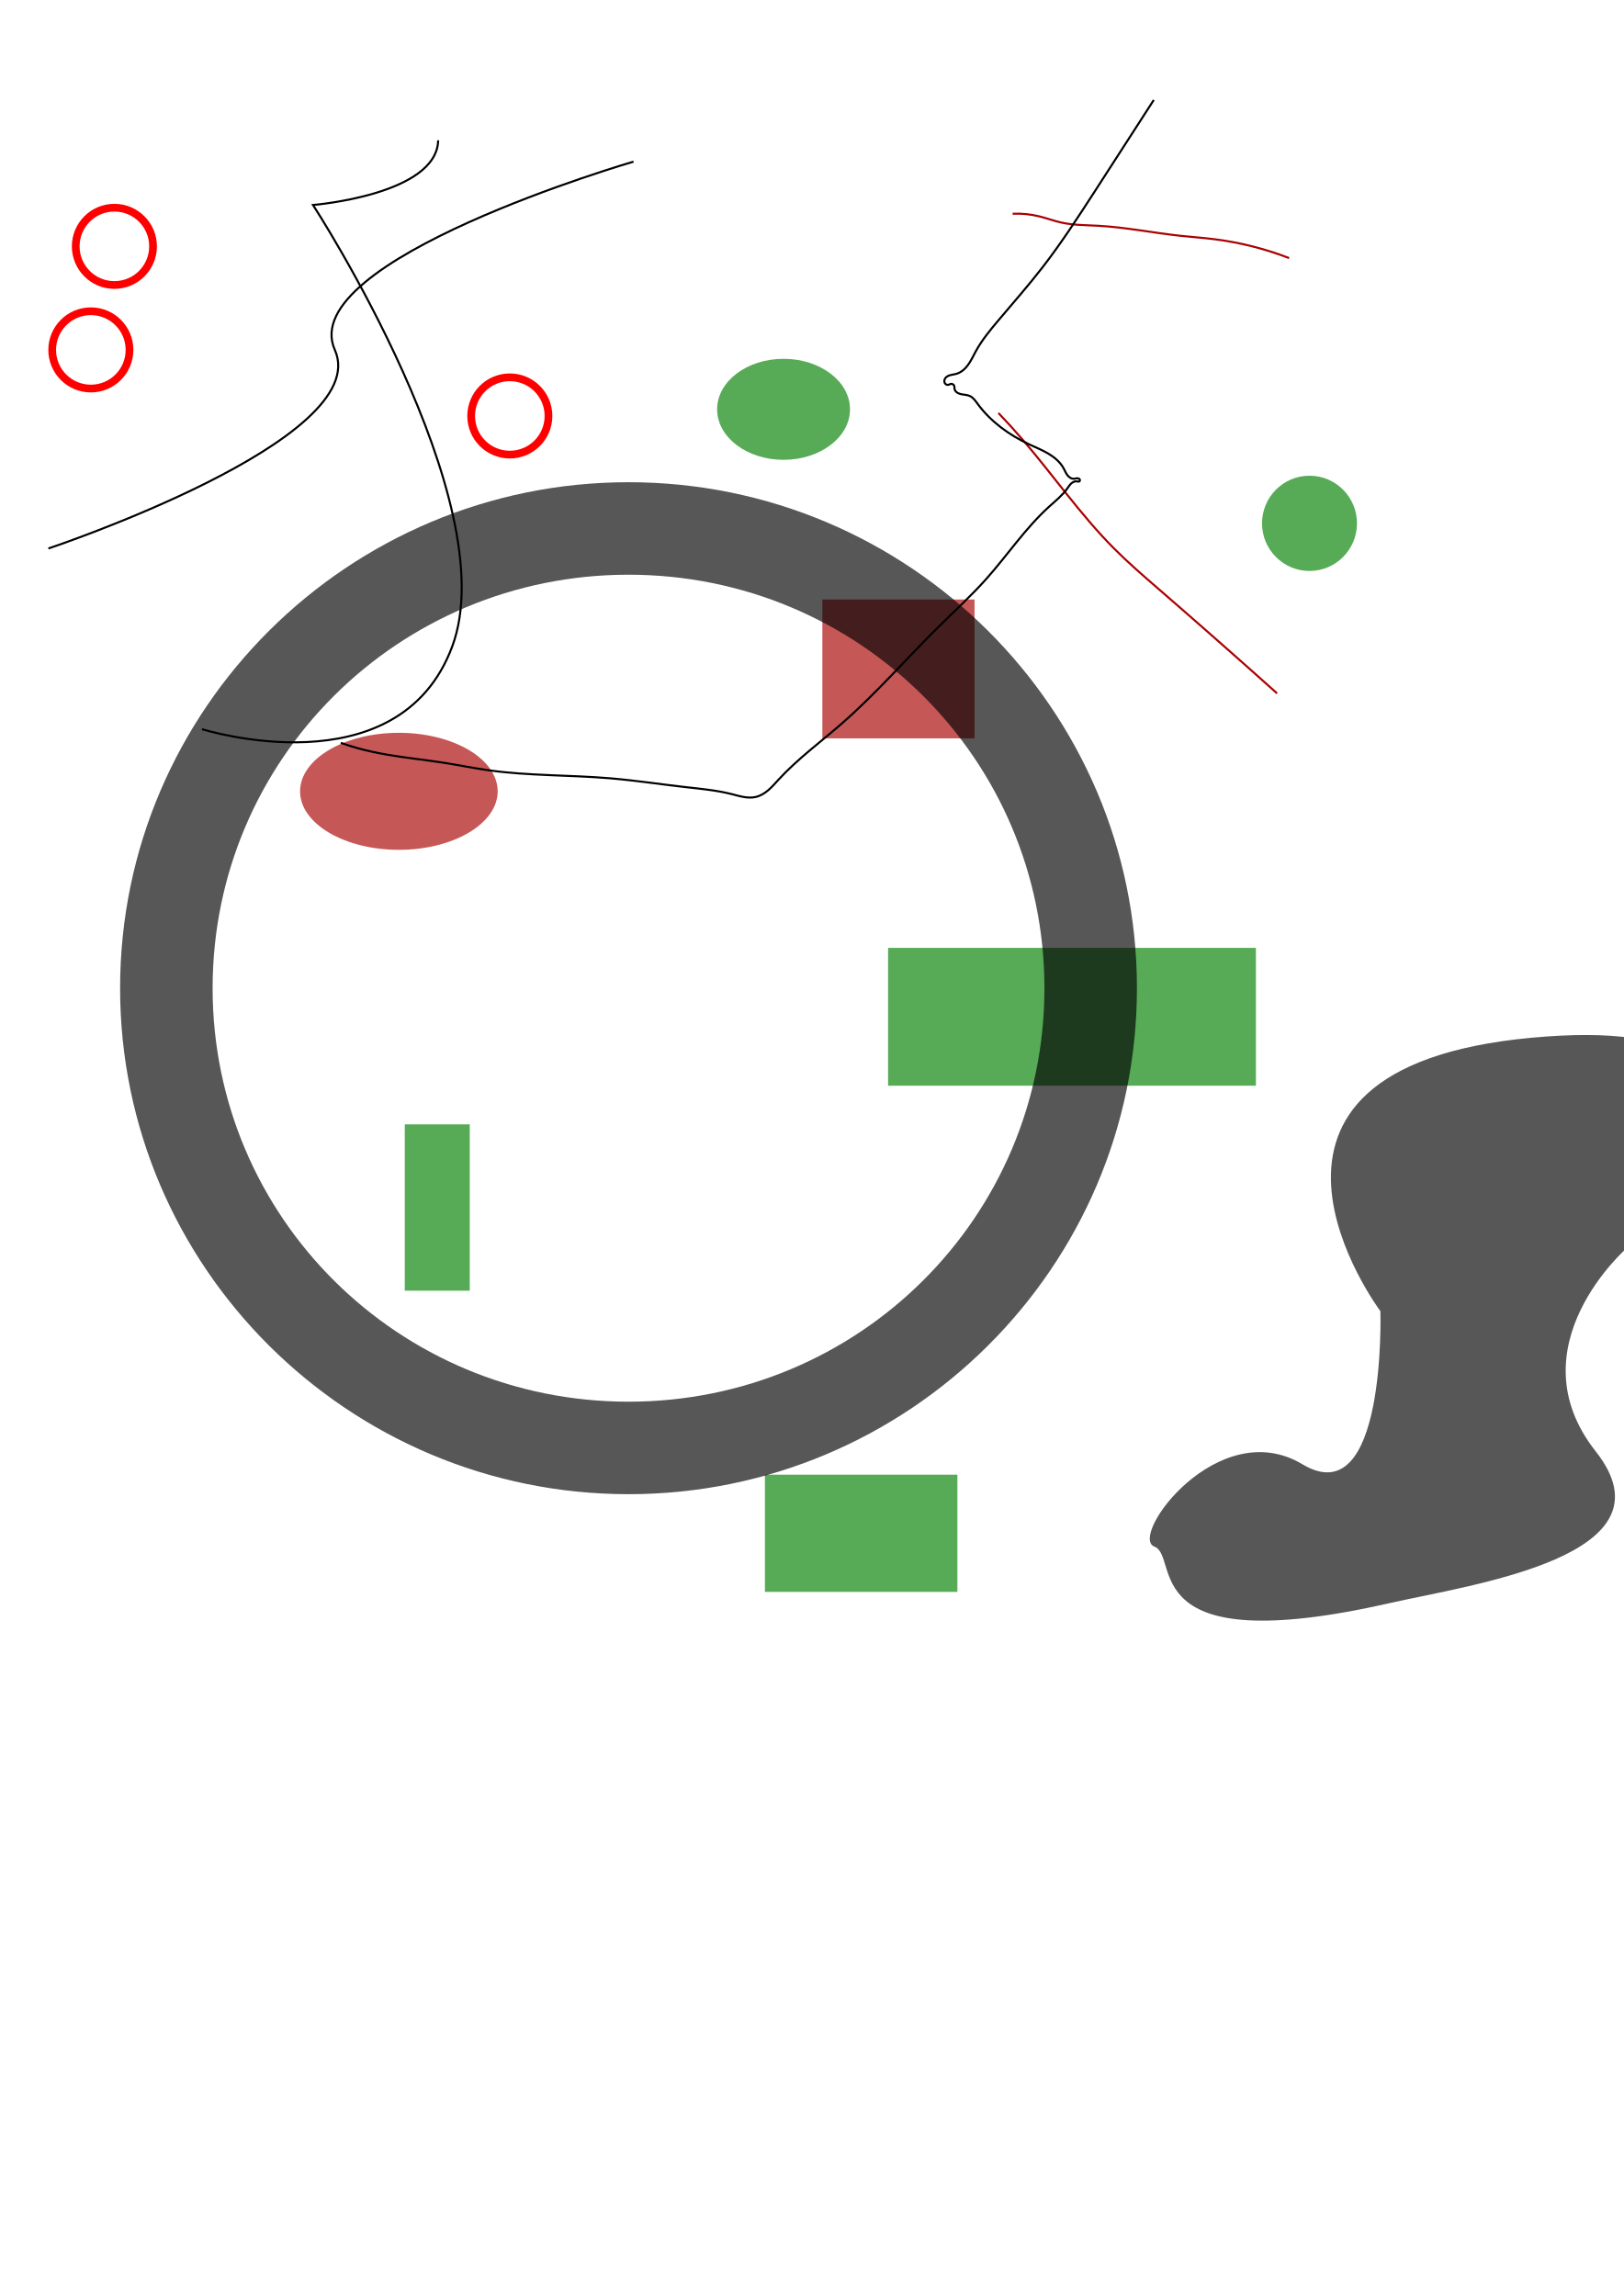
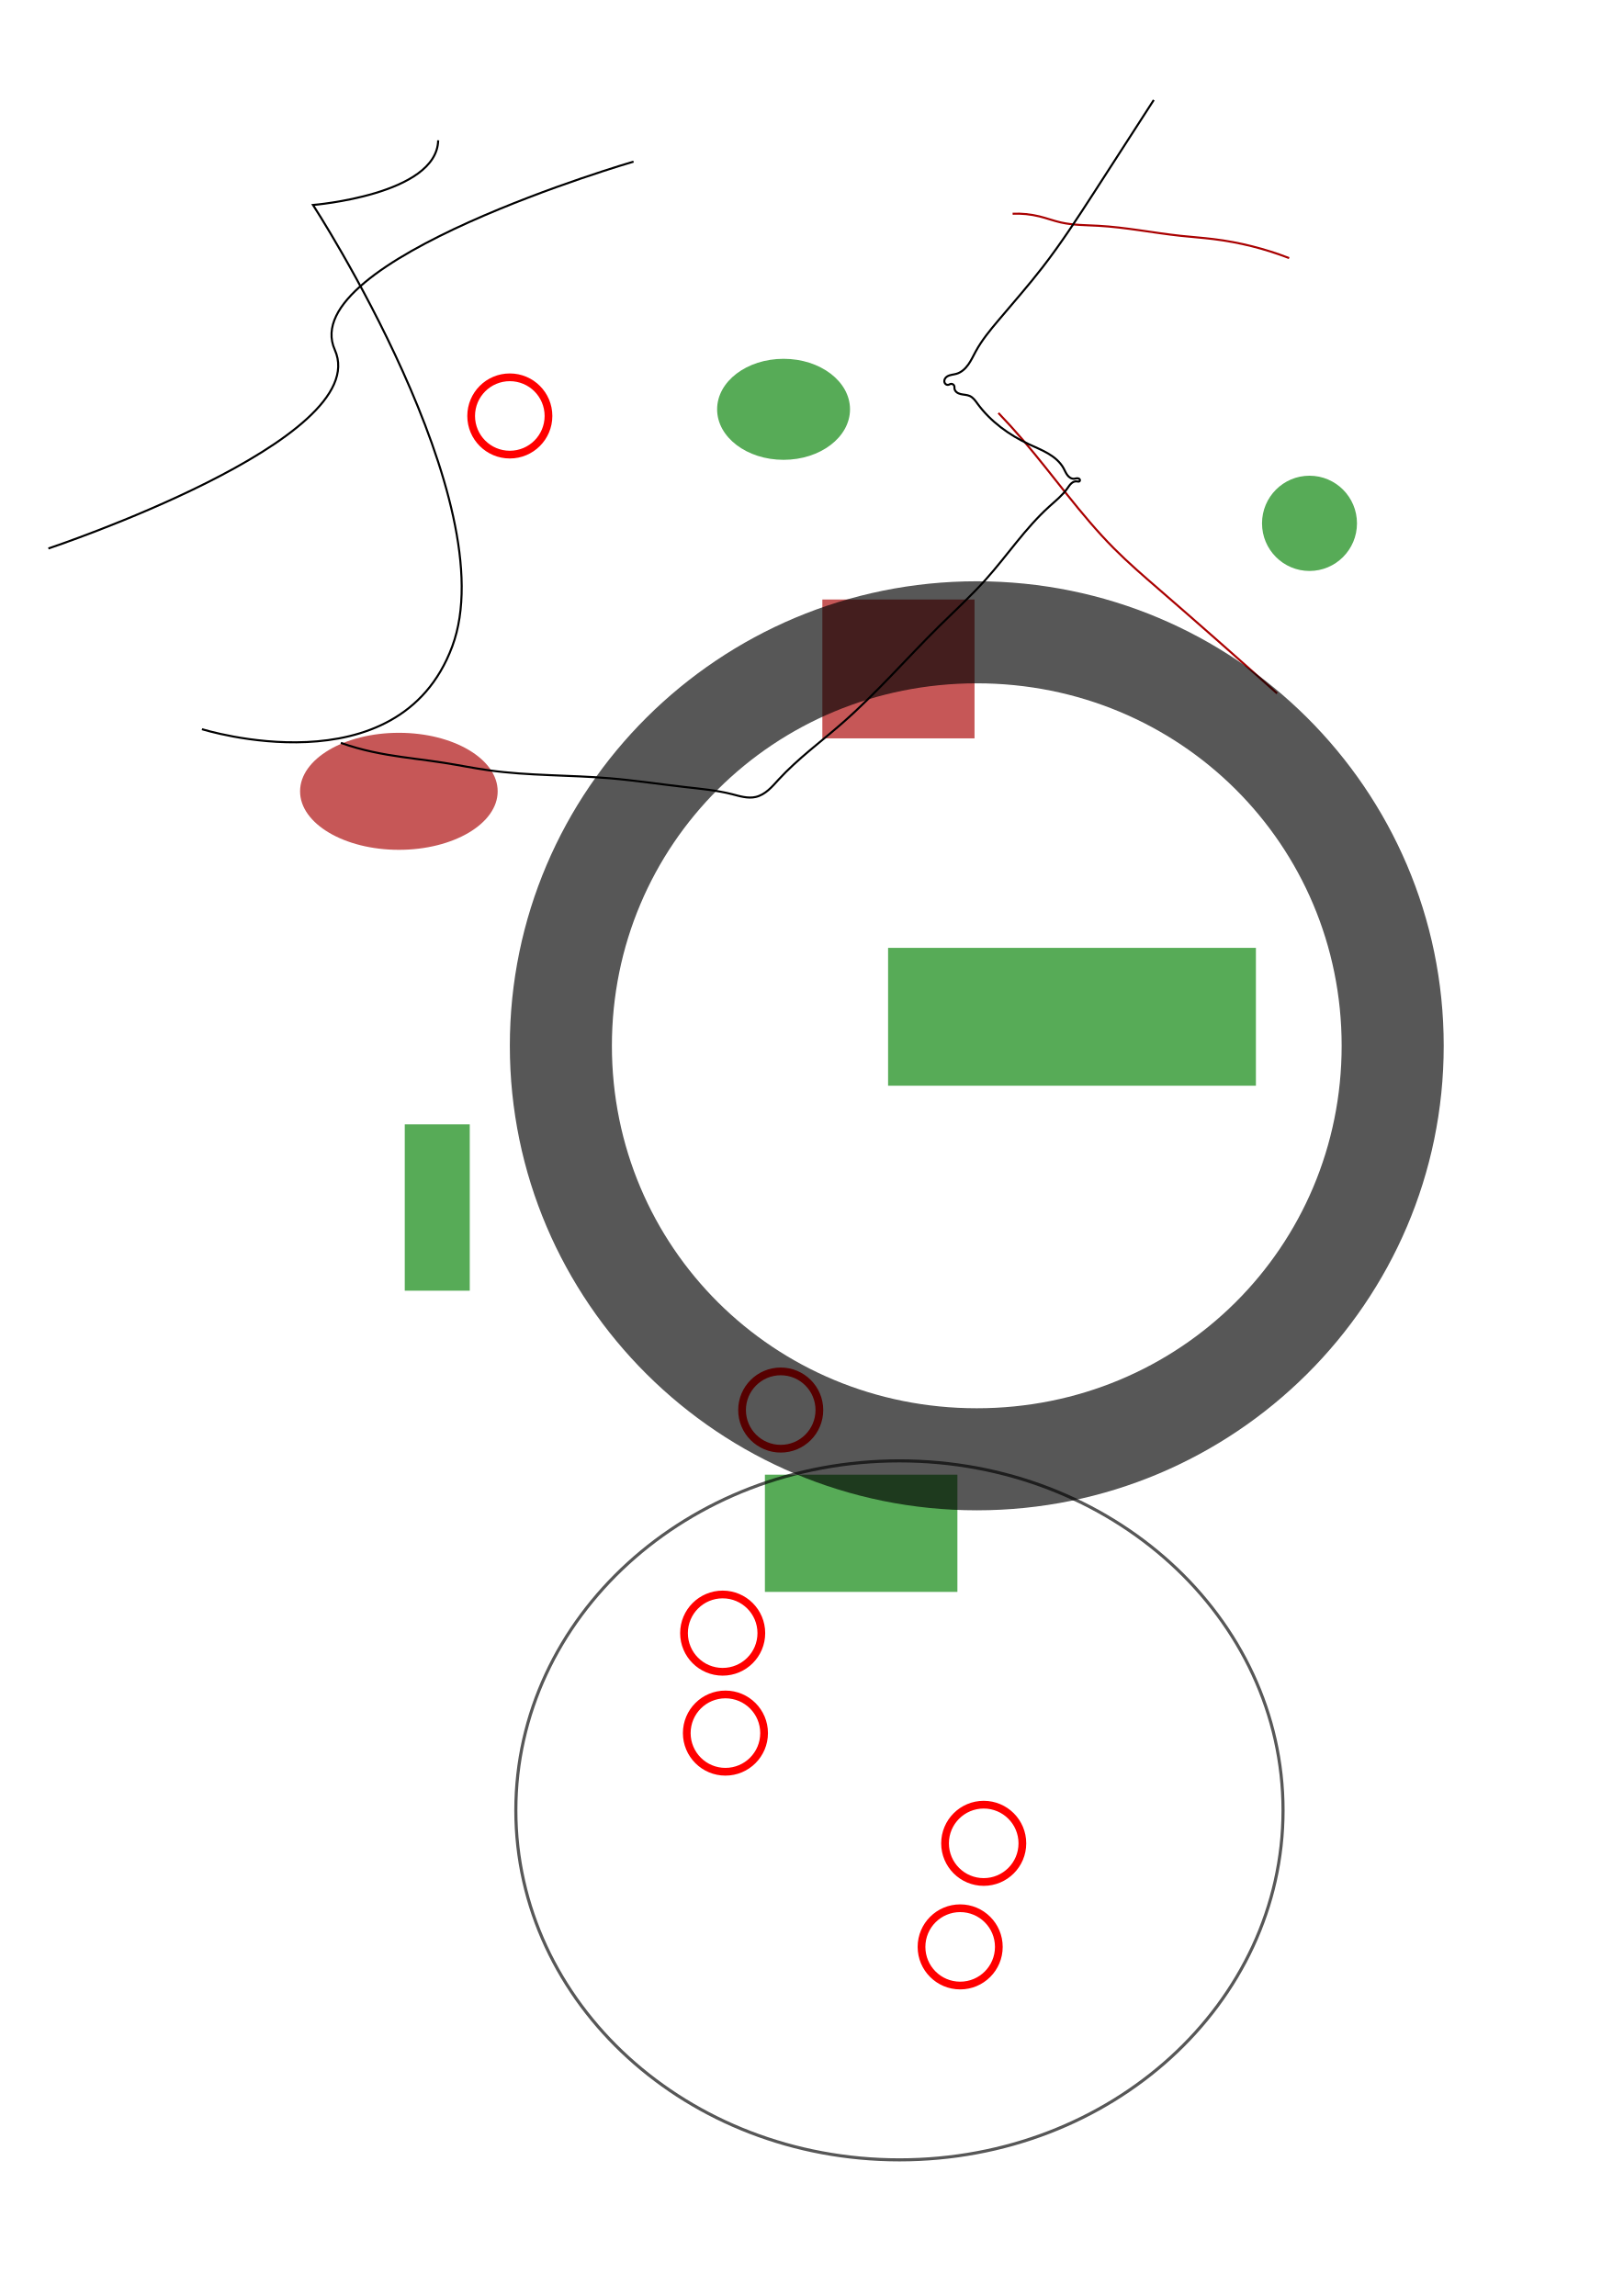
<svg xmlns="http://www.w3.org/2000/svg" width="210mm" height="297mm" viewBox="0 0 210 297" version="1.1" id="svg5">
  <defs id="defs2">
    </defs>
  <g id="layer1">
    <rect style="opacity:0.66;fill:#a90000;stroke-width:0.265" id="rect1151" width="19.682" height="17.966" x="106.358" y="77.547" />
    <rect style="opacity:0.66;fill:#008000;stroke-width:0.265" id="rect1153" width="47.572" height="17.831" x="114.86" y="122.611" />
    <rect style="opacity:0.66;fill:#008000;stroke-width:0.265" id="rect1155" width="24.896" height="15.164" x="98.928" y="190.757" />
    <rect style="opacity:0.66;fill:#008000;stroke-width:0.265" id="rect1157" width="8.407" height="21.516" x="52.349" y="145.442" />
    <ellipse style="opacity:0.66;fill:#008000;stroke-width:0.265" id="path1211" cx="169.363" cy="67.697" rx="6.141" ry="6.16" />
    <ellipse style="opacity:0.66;fill:#008000;stroke-width:0.265" id="path1213" cx="101.342" cy="52.947" rx="8.594" ry="6.534" />
    <ellipse style="opacity:0.66;fill:#a90000;stroke-width:0.265" id="path1215" cx="51.588" cy="102.361" rx="12.778" ry="7.569" />
    <path style="fill:none;stroke:#a90000;stroke-width:0.265px;stroke-linecap:butt;stroke-linejoin:miter;stroke-opacity:1" d="m 165.167,89.691 c -5.037,-4.514 -10.112,-8.986 -15.223,-13.415 -2.008,-1.74 -4.023,-3.475 -5.896,-5.36 -4.303,-4.332 -7.792,-9.394 -11.771,-14.025 -1.017,-1.184 -2.067,-2.34 -3.148,-3.467" id="path1280" />
    <path style="fill:none;stroke:#a90000;stroke-width:0.265px;stroke-linecap:butt;stroke-linejoin:miter;stroke-opacity:1" d="m 166.732,33.387 c -3.147,-1.22 -6.446,-2.048 -9.796,-2.459 -1.412,-0.173 -2.831,-0.272 -4.245,-0.424 -3.555,-0.383 -7.075,-1.102 -10.645,-1.298 -1.616,-0.089 -3.25,-0.071 -4.828,-0.427 -0.939,-0.212 -1.845,-0.554 -2.78,-0.785 -1.133,-0.28 -2.305,-0.397 -3.471,-0.345" id="path1284" />
+     <circle cx="100.973" cy="182.398" r="5" style="fill:none;stroke:#ff0000;stroke-width:1px" id="circle400" />
+     <circle cx="127.227" cy="238.445" r="5" style="fill:none;stroke:#ff0000;stroke-width:1px" id="circle404" />
+     <circle cx="65.937" cy="53.807" r="5" style="fill:none;stroke:#ff0000;stroke-width:1px" id="circle408" />
+     <circle cx="93.823" cy="224.186" r="5" style="fill:none;stroke:#ff0000;stroke-width:1px" id="circle402" />
    <path style="fill:none;stroke:#000000;stroke-width:0.265px;stroke-linecap:butt;stroke-linejoin:miter;stroke-opacity:1" d="m 149.221,12.936 c -2.56,3.976 -5.125,7.95 -7.694,11.92 -2.135,3.3 -4.277,6.602 -6.683,9.71 -1.835,2.371 -3.82,4.622 -5.752,6.914 -1.059,1.256 -2.11,2.535 -2.897,3.978 -0.314,0.575 -0.587,1.177 -0.968,1.71 -0.382,0.533 -0.893,1.003 -1.523,1.186 -0.199,0.058 -0.404,0.086 -0.607,0.127 -0.202,0.042 -0.405,0.099 -0.581,0.208 -0.088,0.055 -0.168,0.122 -0.233,0.203 -0.065,0.081 -0.114,0.175 -0.137,0.275 -0.024,0.101 -0.021,0.208 0.012,0.306 0.033,0.098 0.097,0.186 0.184,0.243 0.07,0.046 0.154,0.071 0.238,0.071 0.084,0 0.168,-0.025 0.238,-0.071 0.059,-0.036 0.127,-0.057 0.197,-0.06 0.069,-0.003 0.139,0.012 0.201,0.043 0.062,0.031 0.116,0.078 0.155,0.135 0.039,0.057 0.064,0.124 0.07,0.193 0.006,0.06 -0.002,0.12 0,0.179 0.003,0.1 0.032,0.199 0.08,0.287 0.048,0.088 0.114,0.166 0.19,0.231 0.153,0.129 0.345,0.206 0.54,0.253 0.39,0.094 0.808,0.08 1.173,0.246 0.221,0.1 0.409,0.261 0.572,0.441 0.162,0.18 0.301,0.38 0.444,0.575 1.684,2.296 4.062,4.021 6.64,5.229 0.837,0.392 1.7,0.735 2.496,1.206 0.796,0.471 1.532,1.086 1.979,1.896 0.165,0.299 0.29,0.623 0.497,0.894 0.103,0.136 0.228,0.258 0.375,0.344 0.147,0.086 0.319,0.135 0.489,0.123 0.089,-0.006 0.175,-0.029 0.263,-0.045 0.087,-0.016 0.178,-0.026 0.265,-0.006 0.043,0.01 0.085,0.027 0.122,0.052 0.036,0.026 0.067,0.06 0.086,0.1 0.019,0.04 0.025,0.087 0.016,0.13 -0.01,0.043 -0.036,0.083 -0.073,0.108 -0.043,0.028 -0.098,0.033 -0.149,0.028 -0.051,-0.005 -0.101,-0.02 -0.152,-0.028 -0.136,-0.023 -0.277,-0.002 -0.406,0.049 -0.128,0.051 -0.244,0.13 -0.345,0.223 -0.203,0.187 -0.349,0.425 -0.509,0.65 -0.642,0.902 -1.523,1.601 -2.344,2.344 -3.083,2.791 -5.405,6.308 -8.179,9.407 -1.889,2.112 -3.985,4.026 -6.002,6.016 -4.236,4.179 -8.139,8.705 -12.62,12.62 -2.75,2.403 -5.719,4.577 -8.192,7.265 -0.426,0.463 -0.839,0.943 -1.316,1.354 -0.477,0.411 -1.029,0.754 -1.643,0.894 -0.508,0.116 -1.04,0.09 -1.554,0.001 -0.514,-0.088 -1.015,-0.237 -1.521,-0.365 -1.996,-0.506 -4.058,-0.691 -6.104,-0.923 -3.227,-0.367 -6.44,-0.858 -9.676,-1.13 C 73.661,100.237 68.39,100.369 63.2,99.64 61.264,99.367 59.347,98.976 57.416,98.672 55,98.291 52.563,98.047 50.152,97.634 48.811,97.405 47.479,97.123 46.17,96.757 45.467,96.561 44.771,96.34 44.083,96.096" id="path1288" />
+     <circle cx="124.183" cy="251.841" r="5" style="fill:none;stroke:#ff0000;stroke-width:1px" id="circle406" />
    <path style="fill:none;stroke:#000000;stroke-width:0.265px;stroke-linecap:butt;stroke-linejoin:miter;stroke-opacity:1" d="m 6.259,70.948 c 0,0 42.229,-14.077 37.045,-25.689 C 38.12,33.647 81.938,20.908 81.938,20.908" id="path301" />
    <path style="fill:none;stroke:#000000;stroke-width:0.265px;stroke-linecap:butt;stroke-linejoin:miter;stroke-opacity:1" d="m 26.12,94.322 c 0,0 25.402,8 32.367,-10.694 6.966,-18.694 -18.003,-57.113 -18.003,-57.113 0,0 16.025,-1.305 16.187,-8.366" id="path303" />
-     <path id="path307" style="color:#000000;fill:#000000;-inkscape-stroke:none;opacity:0.66" d="m 81.289,62.377 c -36.229,0 -65.756,29.357 -65.756,65.451 1e-7,36.094 29.527,65.453 65.756,65.453 36.229,0 65.756,-29.359 65.756,-65.453 0,-36.094 -29.527,-65.451 -65.756,-65.451 z m 0,11.965 c 29.795,10e-8 53.791,23.891 53.791,53.486 0,29.595 -23.996,53.488 -53.791,53.488 -29.795,0 -53.791,-23.893 -53.791,-53.488 1e-7,-29.595 23.996,-53.486 53.791,-53.486 z M 179.763,207.367 c 10.75,-2.438 37.31,-6.066 26.617,-19.625 -10.693,-13.559 4.087,-26.361 4.087,-26.361 0,0 30.653,-31.133 -12.389,-27.144 -43.041,3.989 -19.546,35.368 -19.546,35.368 0,0 0.82,26.349 -10.077,19.809 -10.897,-6.54 -22.548,9.344 -19.148,10.651 3.401,1.307 -2.791,14.844 30.455,7.303 z" />
+     <path style="baseline-shift:baseline;display:inline;overflow:visible;vector-effect:none;enable-background:accumulate;stop-color:#000000;stop-opacity:1;opacity:0.66" d="m 126.33,75.191 c -33.323,0 -60.391,26.925 -60.391,60.088 1e-7,33.162 27.067,60.088 60.391,60.088 33.324,0 60.391,-26.925 60.391,-60.088 0,-33.162 -27.067,-60.088 -60.391,-60.088 z m 0,13.201 c 26.267,1e-7 47.191,20.859 47.191,46.887 0,26.027 -20.925,46.887 -47.191,46.887 -26.267,0 -47.191,-20.859 -47.191,-46.887 10e-8,-26.027 20.924,-46.887 47.191,-46.887 z" id="path1" />
+     <circle cx="93.466" cy="211.254" r="5" style="fill:none;stroke:#ff0000;stroke-width:1px" id="circle398" />
+     <path id="path2" style="opacity:0.66;fill:none;stroke:#000000;stroke-width:0.4;stroke-dasharray:none" d="m 165.941,234.18 a 49.613,45.21 0 0 1 -49.613,45.21 49.613,45.21 0 0 1 -49.613,-45.21 49.613,45.21 0 0 1 49.613,-45.21 49.613,45.21 0 0 1 49.613,45.21 z" />
  </g>
-   <circle cx="-27.773" cy="72.405" r="5" style="fill:none;stroke:#ff0000;stroke-width:1px" id="circle398" />
-   <circle cx="-20.266" cy="43.549" r="5" style="fill:none;stroke:#ff0000;stroke-width:1px" id="circle400" />
-   <circle cx="-18.61" cy="17.607" r="5" style="fill:none;stroke:#ff0000;stroke-width:1px" id="circle402" />
-   <circle cx="14.794" cy="31.866" r="5" style="fill:none;stroke:#ff0000;stroke-width:1px" id="circle404" />
-   <circle cx="11.75" cy="45.262" r="5" style="fill:none;stroke:#ff0000;stroke-width:1px" id="circle406" />
-   <circle cx="65.937" cy="53.807" r="5" style="fill:none;stroke:#ff0000;stroke-width:1px" id="circle408" />
</svg>
